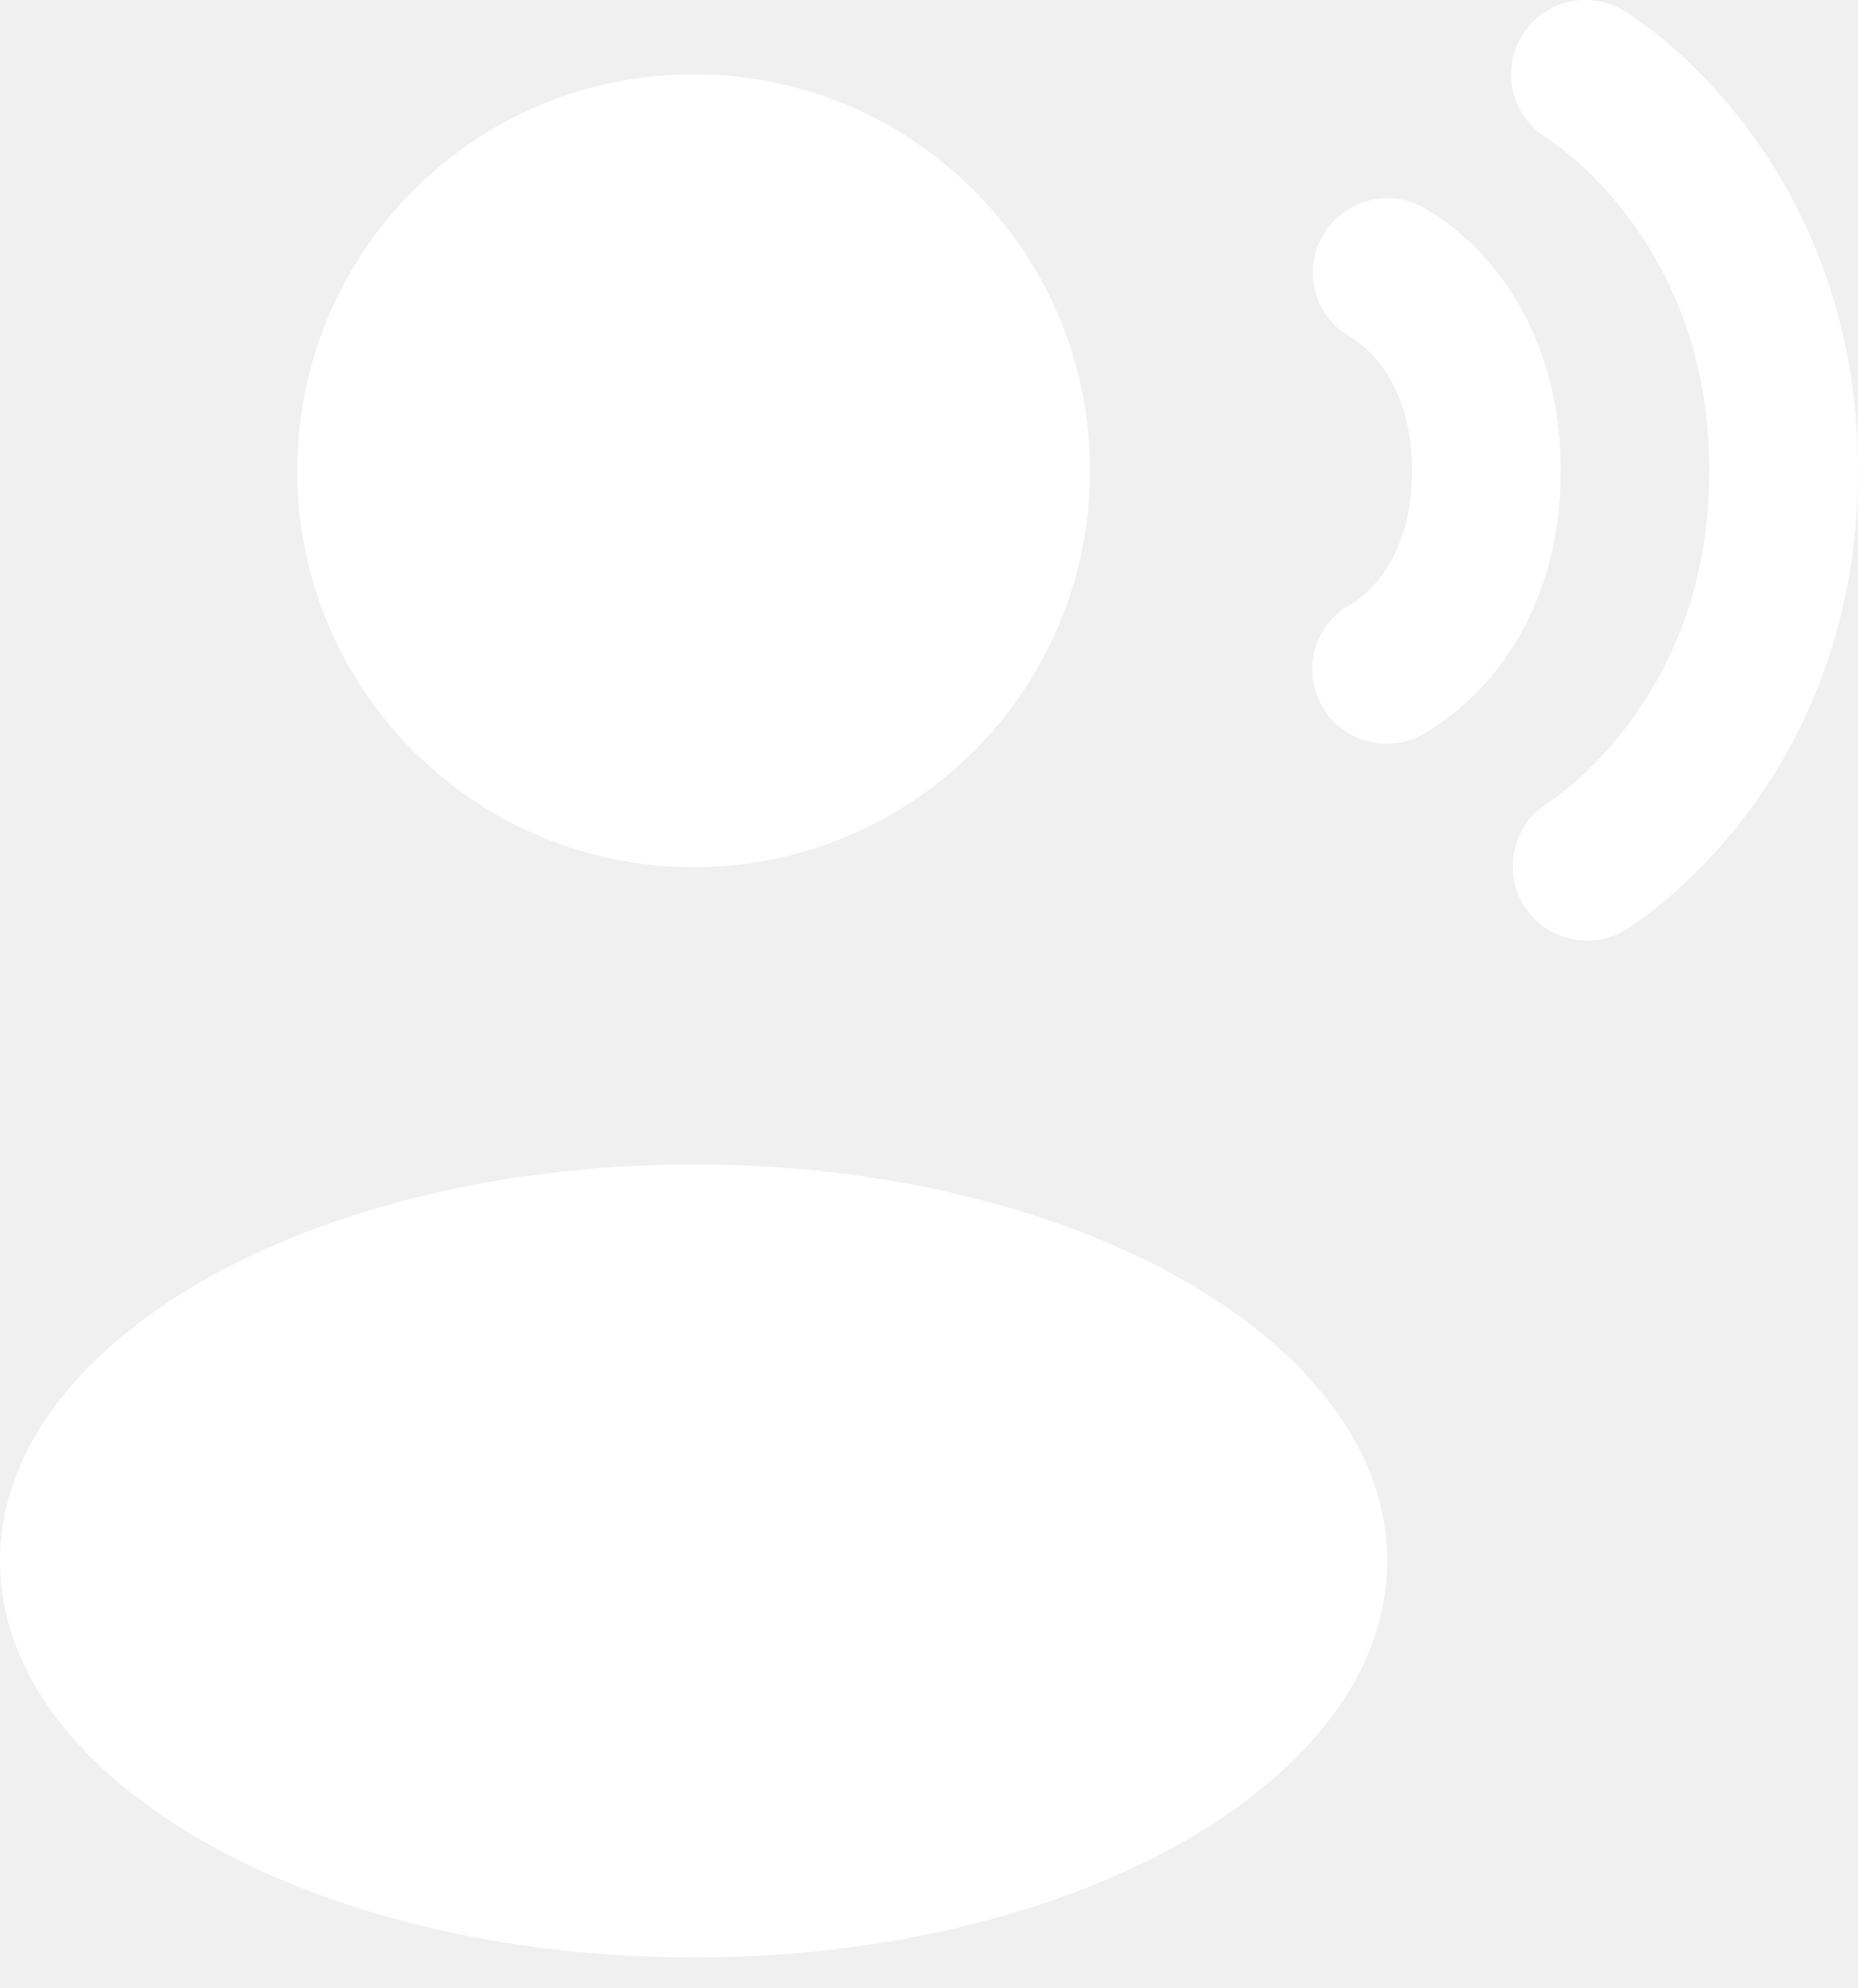
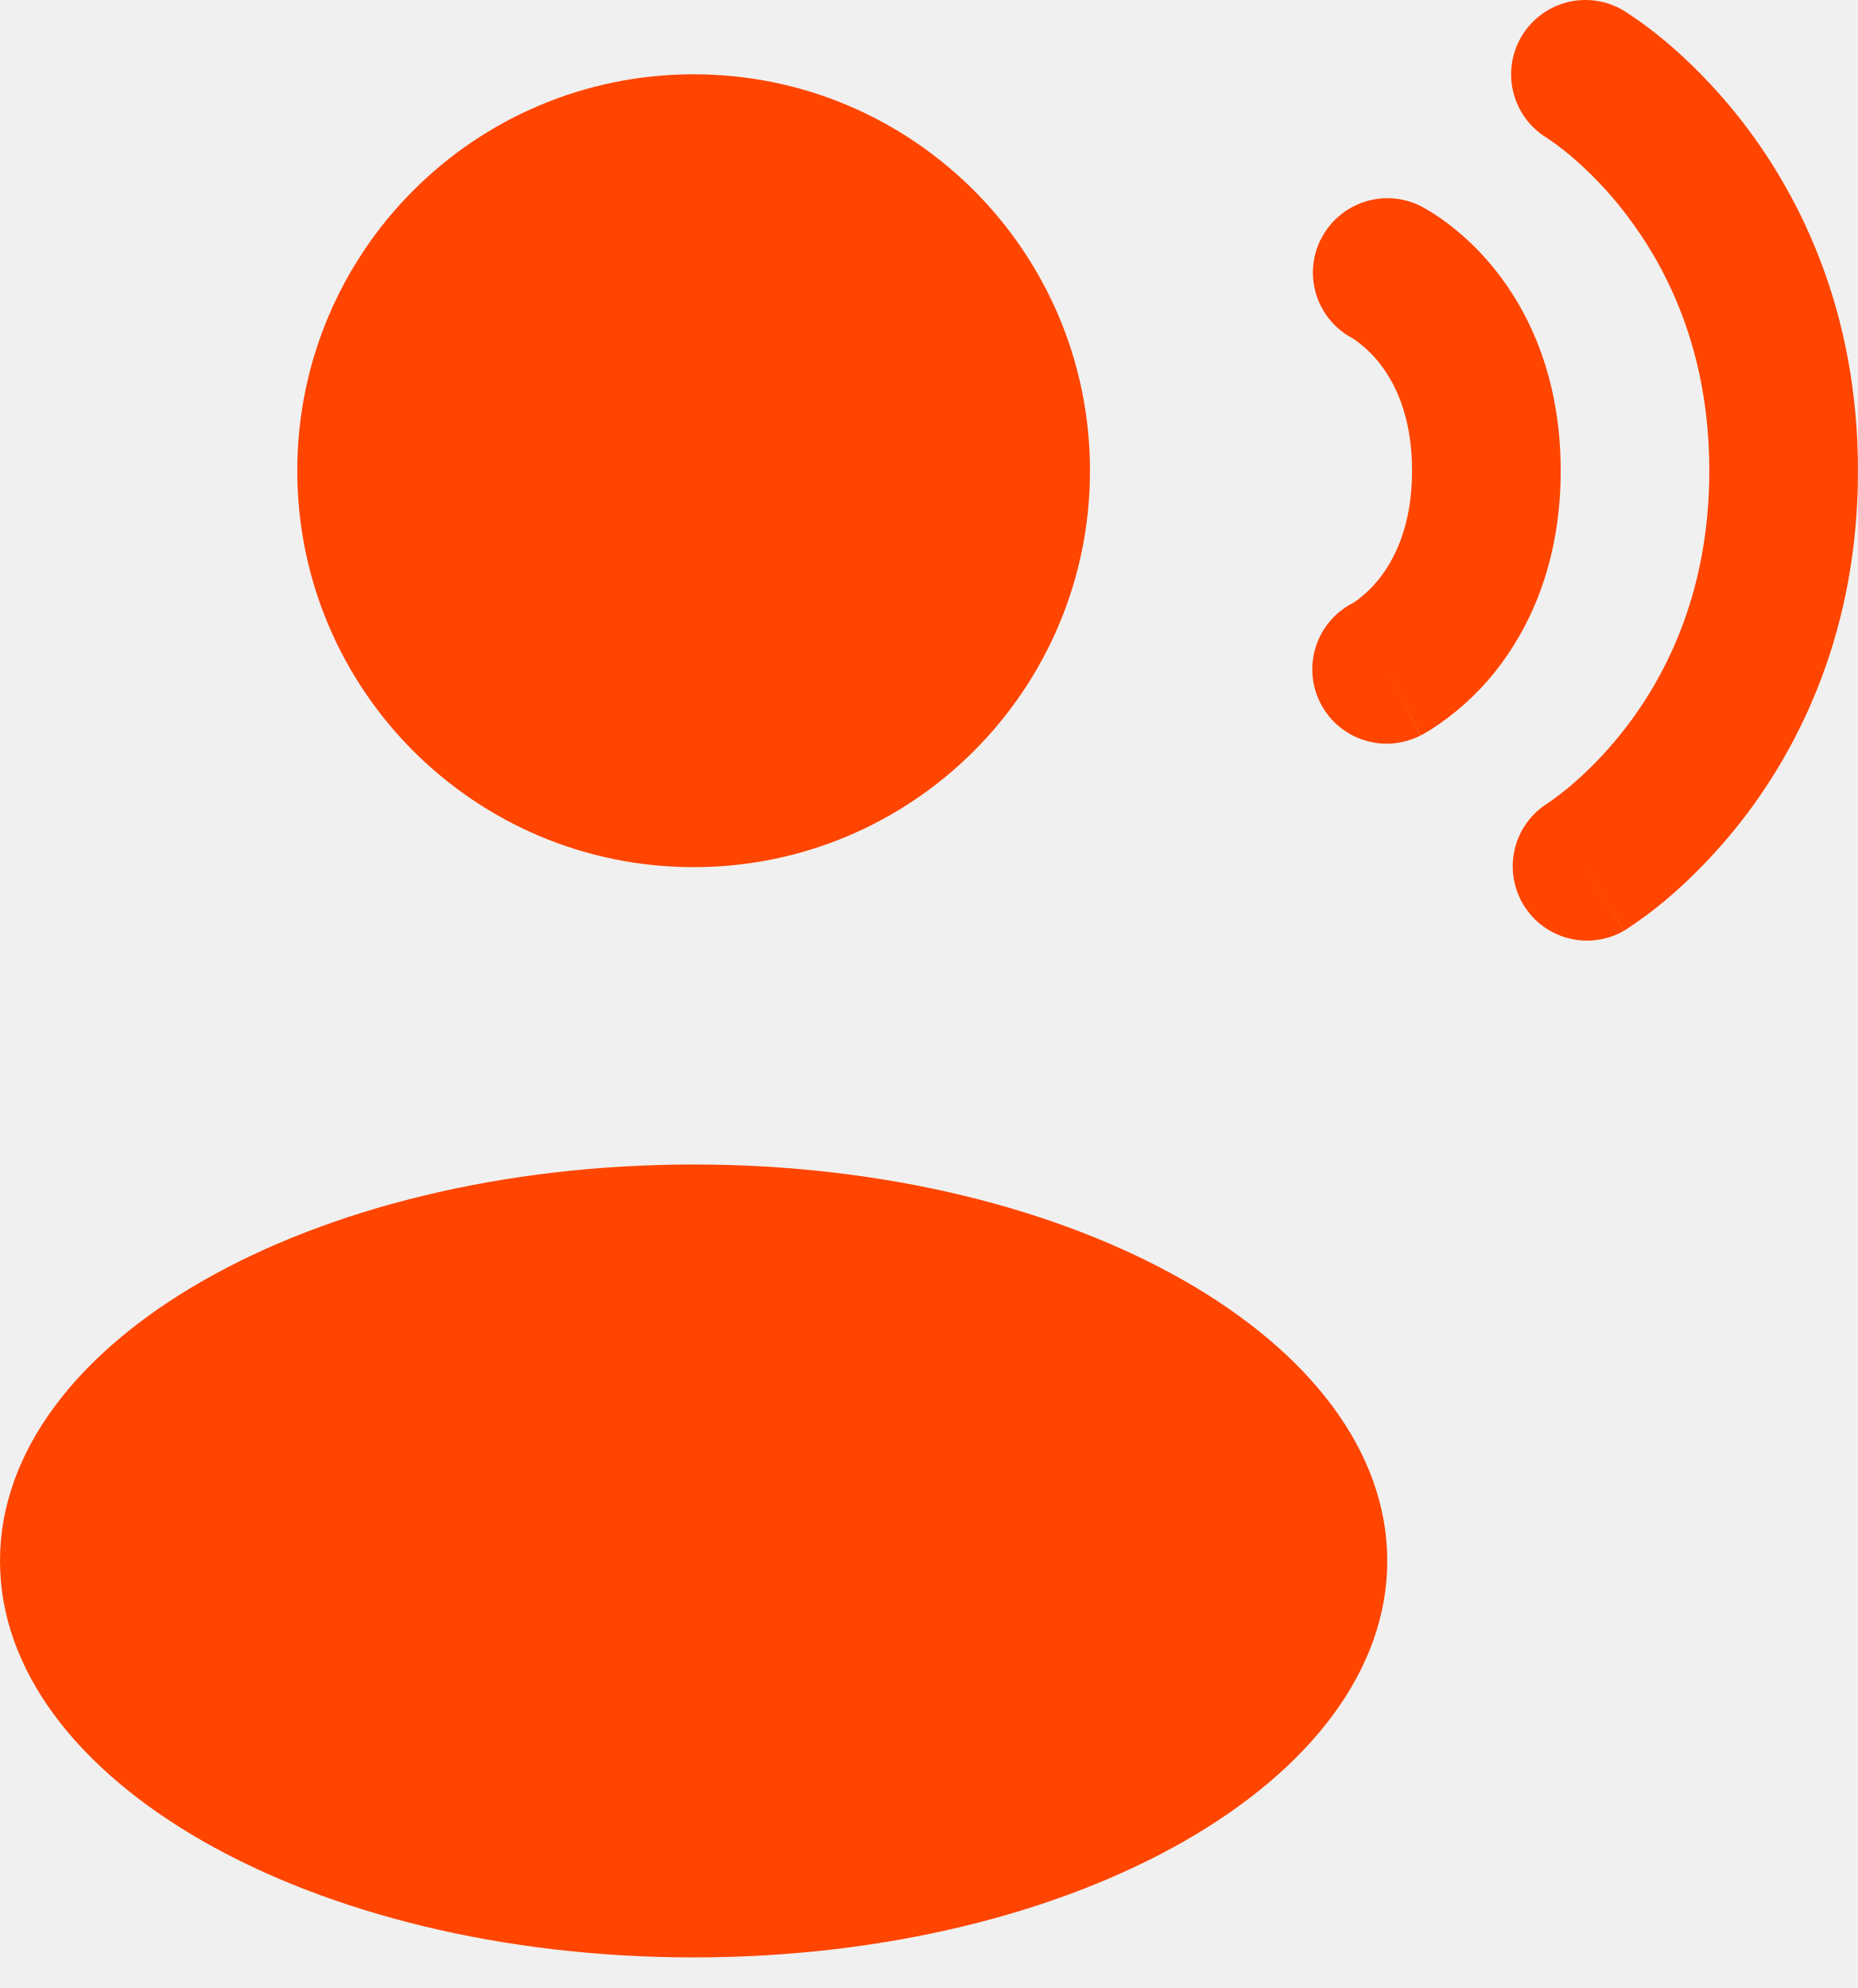
<svg xmlns="http://www.w3.org/2000/svg" width="43" height="46" viewBox="0 0 43 46" fill="none">
-   <path d="M16.053 20.065C21.119 20.065 25.226 15.958 25.226 10.892C25.226 5.826 21.119 1.719 16.053 1.719C10.987 1.719 6.88 5.826 6.88 10.892C6.88 15.958 10.987 20.065 16.053 20.065Z" fill="white" />
-   <path d="M16.053 45.292C24.919 45.292 32.106 41.185 32.106 36.119C32.106 31.052 24.919 26.945 16.053 26.945C7.187 26.945 0 31.052 0 36.119C0 41.185 7.187 45.292 16.053 45.292Z" fill="white" />
-   <path fill-rule="evenodd" clip-rule="evenodd" d="M35.218 0.835C35.453 0.444 35.834 0.162 36.276 0.051C36.719 -0.059 37.187 0.011 37.578 0.245L37.585 0.25L37.594 0.254L37.617 0.268L37.876 0.443C38.037 0.555 38.257 0.718 38.512 0.929C39.021 1.353 39.686 1.988 40.351 2.85C41.685 4.589 43 7.24 43 10.893C43 14.546 41.685 17.2 40.351 18.936C39.686 19.798 39.021 20.433 38.512 20.858C38.246 21.079 37.968 21.286 37.679 21.477L37.615 21.518L37.592 21.532L37.585 21.536L37.581 21.539C37.581 21.539 37.578 21.541 36.693 20.066L37.578 21.541C37.189 21.762 36.728 21.823 36.295 21.709C35.861 21.596 35.489 21.319 35.258 20.935C35.026 20.552 34.953 20.093 35.054 19.657C35.155 19.221 35.422 18.841 35.799 18.599L35.81 18.59L35.904 18.528C35.996 18.463 36.131 18.359 36.31 18.216C36.659 17.922 37.14 17.468 37.624 16.84C38.58 15.597 39.56 13.661 39.56 10.893C39.56 8.125 38.58 6.192 37.624 4.947C37.238 4.441 36.797 3.98 36.31 3.571C36.149 3.438 35.982 3.314 35.81 3.197L35.799 3.19C35.41 2.954 35.131 2.573 35.023 2.132C34.914 1.691 34.984 1.224 35.218 0.835Z" fill="white" />
-   <path fill-rule="evenodd" clip-rule="evenodd" d="M30.57 5.538C30.774 5.129 31.131 4.819 31.564 4.675C31.997 4.53 32.469 4.563 32.877 4.767L32.879 4.769L32.884 4.772L32.893 4.776L32.911 4.785L32.962 4.813C33.148 4.917 33.327 5.035 33.496 5.164C33.808 5.398 34.207 5.746 34.597 6.235C35.398 7.235 36.12 8.755 36.12 10.893C36.12 13.03 35.395 14.55 34.597 15.55C34.174 16.077 33.667 16.531 33.097 16.894L32.96 16.972L32.914 17L32.891 17.009L32.884 17.013L32.879 17.016L32.123 15.509L32.877 17.018C32.471 17.226 31.999 17.265 31.565 17.125C31.13 16.985 30.769 16.679 30.561 16.273C30.352 15.867 30.314 15.395 30.454 14.96C30.594 14.526 30.9 14.165 31.306 13.956L31.313 13.954L31.432 13.871C31.552 13.78 31.73 13.628 31.912 13.401C32.256 12.968 32.68 12.195 32.68 10.893C32.68 9.59 32.258 8.817 31.912 8.384C31.741 8.172 31.539 7.986 31.313 7.833L31.306 7.829C30.907 7.619 30.606 7.262 30.468 6.833C30.33 6.404 30.366 5.938 30.568 5.535" fill="white" />
+   <path d="M16.053 20.065C21.119 20.065 25.226 15.958 25.226 10.892C25.226 5.826 21.119 1.719 16.053 1.719C10.987 1.719 6.88 5.826 6.88 10.892C6.88 15.958 10.987 20.065 16.053 20.065Z" fill="#FF4500" />
+   <path d="M16.053 45.292C24.919 45.292 32.106 41.185 32.106 36.119C32.106 31.052 24.919 26.945 16.053 26.945C7.187 26.945 0 31.052 0 36.119C0 41.185 7.187 45.292 16.053 45.292Z" fill="#FF4500" />
+   <path fill-rule="evenodd" clip-rule="evenodd" d="M35.218 0.835C35.453 0.444 35.834 0.162 36.276 0.051C36.719 -0.059 37.187 0.011 37.578 0.245L37.585 0.25L37.594 0.254L37.617 0.268L37.876 0.443C38.037 0.555 38.257 0.718 38.512 0.929C39.021 1.353 39.686 1.988 40.351 2.85C41.685 4.589 43 7.24 43 10.893C43 14.546 41.685 17.2 40.351 18.936C39.686 19.798 39.021 20.433 38.512 20.858C38.246 21.079 37.968 21.286 37.679 21.477L37.615 21.518L37.592 21.532L37.585 21.536L37.581 21.539C37.581 21.539 37.578 21.541 36.693 20.066L37.578 21.541C37.189 21.762 36.728 21.823 36.295 21.709C35.861 21.596 35.489 21.319 35.258 20.935C35.026 20.552 34.953 20.093 35.054 19.657C35.155 19.221 35.422 18.841 35.799 18.599L35.81 18.59L35.904 18.528C35.996 18.463 36.131 18.359 36.31 18.216C36.659 17.922 37.14 17.468 37.624 16.84C38.58 15.597 39.56 13.661 39.56 10.893C39.56 8.125 38.58 6.192 37.624 4.947C37.238 4.441 36.797 3.98 36.31 3.571C36.149 3.438 35.982 3.314 35.81 3.197L35.799 3.19C35.41 2.954 35.131 2.573 35.023 2.132C34.914 1.691 34.984 1.224 35.218 0.835Z" fill="#FF4500" />
+   <path fill-rule="evenodd" clip-rule="evenodd" d="M30.57 5.538C30.774 5.129 31.131 4.819 31.564 4.675C31.997 4.53 32.469 4.563 32.877 4.767L32.879 4.769L32.884 4.772L32.893 4.776L32.911 4.785L32.962 4.813C33.148 4.917 33.327 5.035 33.496 5.164C33.808 5.398 34.207 5.746 34.597 6.235C35.398 7.235 36.12 8.755 36.12 10.893C36.12 13.03 35.395 14.55 34.597 15.55C34.174 16.077 33.667 16.531 33.097 16.894L32.96 16.972L32.914 17L32.891 17.009L32.884 17.013L32.879 17.016L32.123 15.509L32.877 17.018C32.471 17.226 31.999 17.265 31.565 17.125C31.13 16.985 30.769 16.679 30.561 16.273C30.352 15.867 30.314 15.395 30.454 14.96C30.594 14.526 30.9 14.165 31.306 13.956L31.313 13.954L31.432 13.871C31.552 13.78 31.73 13.628 31.912 13.401C32.256 12.968 32.68 12.195 32.68 10.893C32.68 9.59 32.258 8.817 31.912 8.384C31.741 8.172 31.539 7.986 31.313 7.833L31.306 7.829C30.907 7.619 30.606 7.262 30.468 6.833C30.33 6.404 30.366 5.938 30.568 5.535" fill="#FF4500" />
</svg>
